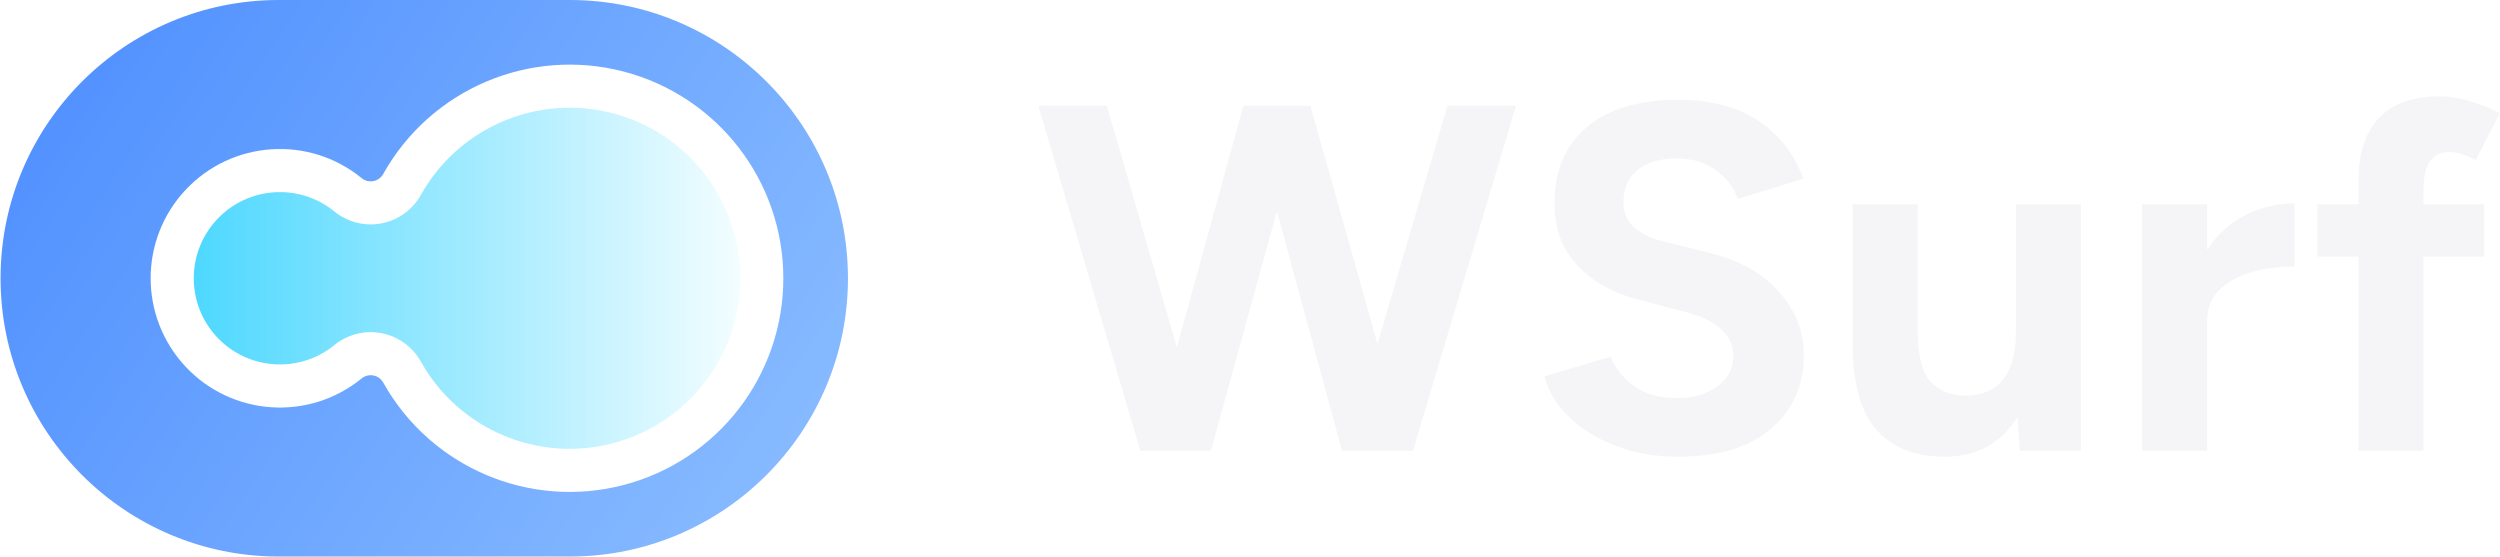
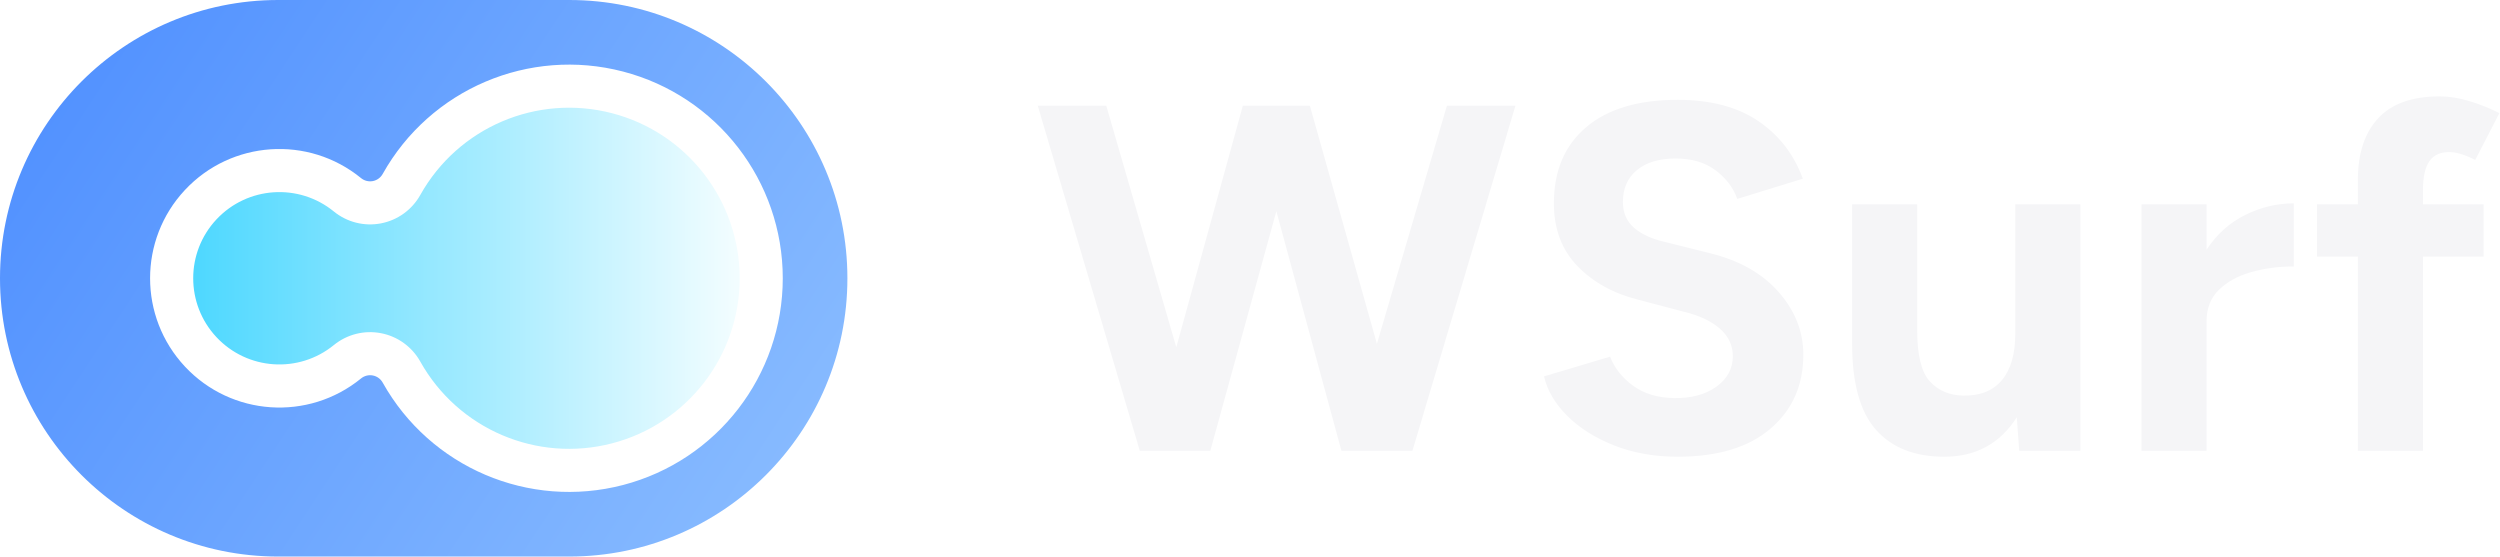
- <svg xmlns="http://www.w3.org/2000/svg" viewBox="0 0 556.75 124.00" width="557" height="124" role="img" aria-label="WSurf">
+ <svg xmlns="http://www.w3.org/2000/svg" viewBox="0 0 557.00 124.00" width="557" height="124" role="img" aria-label="WSurf">
  <defs>
    <linearGradient id="t" x1="40" y1="202" x2="984" y2="822" gradientUnits="userSpaceOnUse">
      <stop offset="0" stop-color="#4C8DFF" />
      <stop offset="1" stop-color="#8DBFFF" />
    </linearGradient>
    <linearGradient id="k" x1="260" y1="512" x2="860" y2="512" gradientUnits="userSpaceOnUse">
      <stop offset="0" stop-color="#4FD8FF" />
      <stop offset="1" stop-color="#F2FDFF" />
    </linearGradient>
  </defs>
  <g transform="translate(-8.000 -40.400) scale(0.2)">
    <path fill="url(#t)" fill-rule="evenodd" d="M350 202H674A310 310 0 0 1 674 822H350A310 310 0 0 1 350 202ZM442.2 400.4A16 16 0 0 0 466.3 395.8A238 238 0 1 1 466.3 628.2A16 16 0 0 0 442.2 623.6A144 144 0 1 1 442.2 400.4Z" />
    <path fill="url(#k)" d="M411.9 437.6A64 64 0 0 0 508.2 419.2A190 190 0 1 1 508.2 604.8A64 64 0 0 0 411.9 586.4A96 96 0 1 1 411.9 437.6Z" />
  </g>
  <path fill="#F5F5F7" transform="translate(230.336 100.440) scale(0.10983)" d="M215 0 8 -700H147L289 -210L424 -700H560L696 -217L838 -700H977L768 0H624L492 -486L358 0ZM1306 12Q1235 12 1177 -11Q1119 -34 1082 -71Q1045 -108 1035 -151L1169 -191Q1182 -157 1215 -132.5Q1248 -108 1298 -107Q1351 -106 1384.5 -130Q1418 -154 1418 -192Q1418 -225 1391.5 -248Q1365 -271 1319 -282L1228 -306Q1151 -325 1103 -374.5Q1055 -424 1055 -502Q1055 -601 1120.5 -656.5Q1186 -712 1306 -712Q1406 -712 1469.5 -669Q1533 -626 1560 -552L1427 -511Q1415 -545 1383 -569Q1351 -593 1302 -593Q1252 -593 1223.5 -569.5Q1195 -546 1195 -505Q1195 -472 1217.5 -452.5Q1240 -433 1279 -424L1371 -401Q1461 -379 1511 -322Q1561 -265 1561 -195Q1561 -102 1494.5 -45Q1428 12 1306 12ZM1847 12Q1757 12 1708.5 -42.5Q1660 -97 1660 -217V-500H1792V-244Q1792 -169 1817.5 -141Q1843 -113 1885 -112Q1937 -111 1964 -143.5Q1991 -176 1991 -238V-500H2123V0H1999L1994 -68Q1943 12 1847 12ZM2247 0V-500H2379V-408Q2410 -455 2457.5 -478.5Q2505 -502 2556 -502V-374Q2510 -374 2469.5 -362.5Q2429 -351 2404 -326.5Q2379 -302 2379 -263V0ZM2686 0V-394H2603V-500H2686V-550Q2686 -630 2727 -674.5Q2768 -719 2852 -719Q2881 -719 2913.5 -709Q2946 -699 2973 -685L2924 -590Q2893 -606 2871 -606Q2844 -606 2831 -587.5Q2818 -569 2818 -528V-500H2941V-394H2818V0Z" />
</svg>
